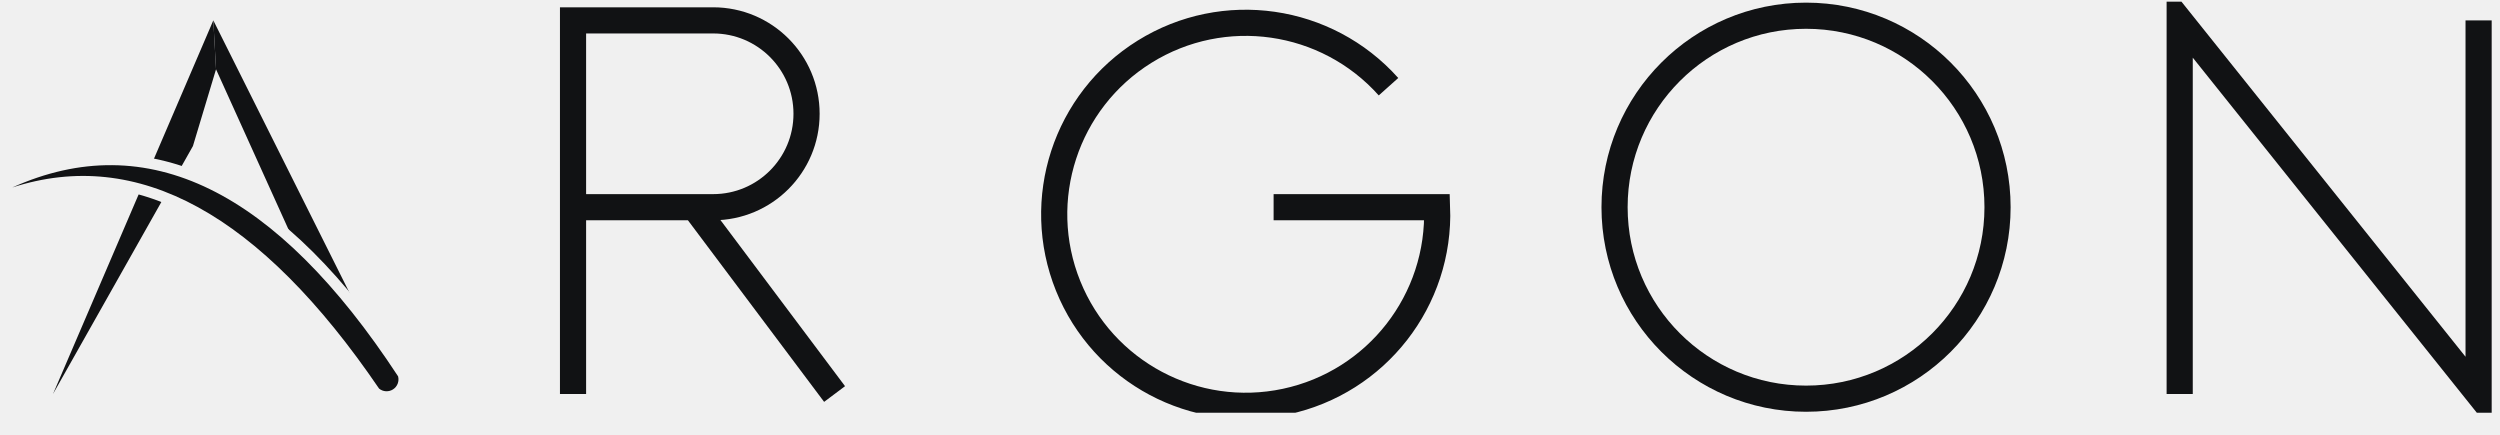
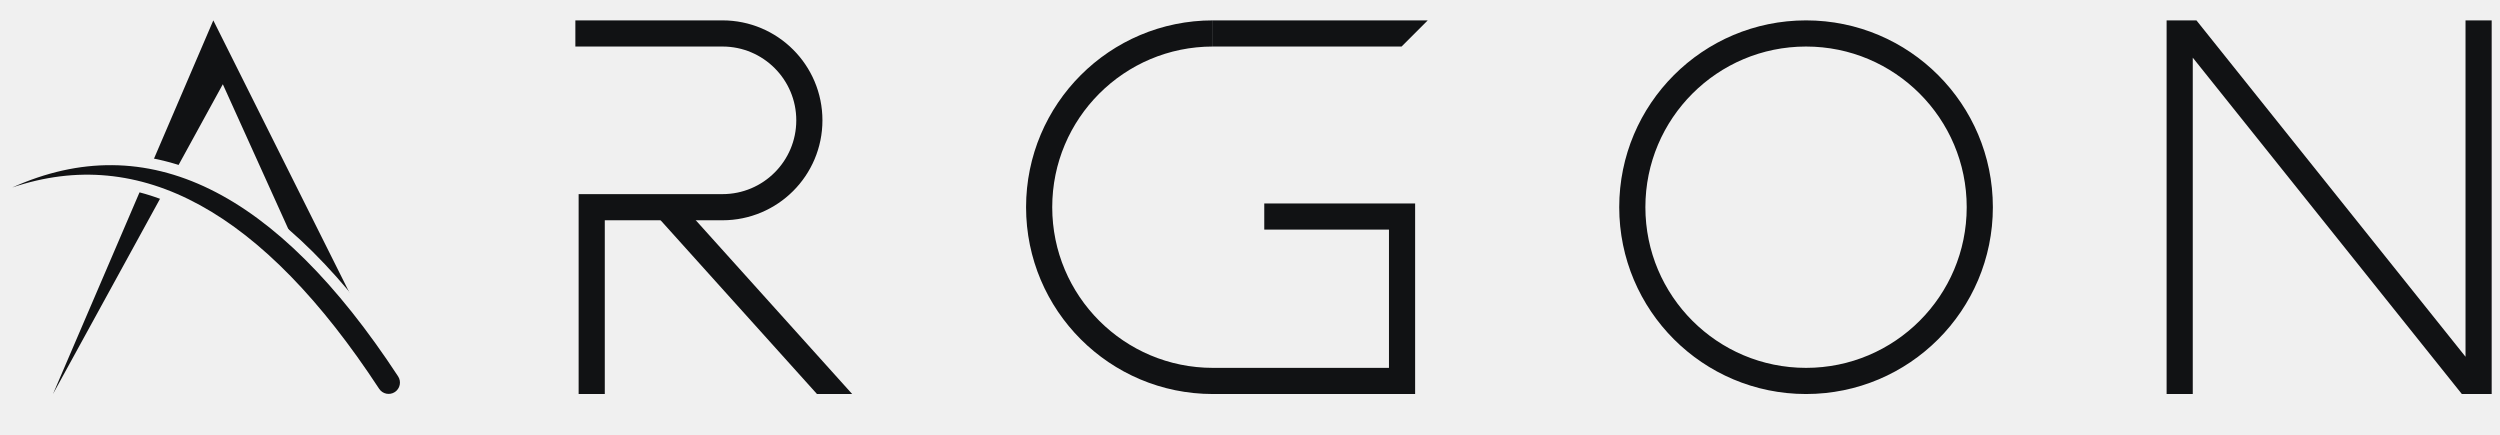
<svg xmlns="http://www.w3.org/2000/svg" viewBox="0 0 368 64" width="368" height="64" color="#111214">
  <defs>
    <mask id="argon-mask-l" maskUnits="userSpaceOnUse" x="0" y="0" width="64" height="64">
      <rect width="64" height="64" fill="#fff" />
-       <path d="M1.8 27.6Q31.6 14.2 58.6 55.4A1.75 1.75 0 0 1 55.8 57.2Q29.5 18.6 1.8 27.6Z" fill="#000" stroke="#000" stroke-width="3.2" stroke-linejoin="round" />
+       <path d="M1.8 27.6Q31.6 14.2 58.6 55.4A1.665 1.665 0 0 1 55.81 57.23Q30.11 18.00 1.8 27.6Z" fill="#000" stroke="#000" stroke-width="3.2" stroke-linejoin="round" />
    </mask>
  </defs>
  <g fill="currentColor">
    <g mask="url(#argon-mask-l)">
-       <path d="M7.8 58 31.4 3 31.8 10.2 28.4 21.5Z" />
-       <path d="M31.4 3 52.9 46 48 46 31.8 10.2Z" />
+       <path d="M7.8 58 31.4 3 52.9 46 48 46 32.8 12.4Z" />
    </g>
-     <path d="M1.8 27.6Q31.6 14.2 58.6 55.4A1.75 1.75 0 0 1 55.8 57.2Q29.5 18.6 1.8 27.6Z" />
+     <path d="M1.8 27.6Q31.6 14.2 58.6 55.4A1.665 1.665 0 0 1 55.81 57.23Q30.11 18.00 1.8 27.6Z" />
  </g>
  <svg x="81.6" y="0.25" width="286" height="60.5" viewBox="56 8 208 44">
+     <defs>
+       <clipPath id="argon-rgon-clip">
+         <rect x="0" y="10" width="266" height="40" />
+       </clipPath>
+     </defs>
    <g fill="none" stroke="currentColor" stroke-width="2.8" stroke-linejoin="miter" stroke-miterlimit="10">
-       <path d="M58 50V10H73A10 10 0 0 1 73 30H58M71 30 86 50" />
-       <path d="M145.3 17.1A20.5 20.5 0 1 0 150.5 30H133" />
-       <circle cx="190" cy="30" r="20.5" />
-       <path d="M230 50V10L262 50V10" />
+       <g clip-path="url(#argon-rgon-clip)">
+         <path d="M58.25 11.4H74A9.3 9.3 0 0 1 74 30H60V50" />
+         <path d="M68 30 88.7 53" />
+         <path fill="currentColor" stroke="none" d="M126.5 10H149.5L146.7 12.8H126.5Z" />
+         <path d="M126.5 11.4A18.6 18.6 0 0 0 126.5 48.6H146.75V31H132" />
+         <path d="M230 53V10L262 50V7" />
+       </g>
+       <circle cx="190" cy="30" r="18.6" />
    </g>
  </svg>
</svg>
